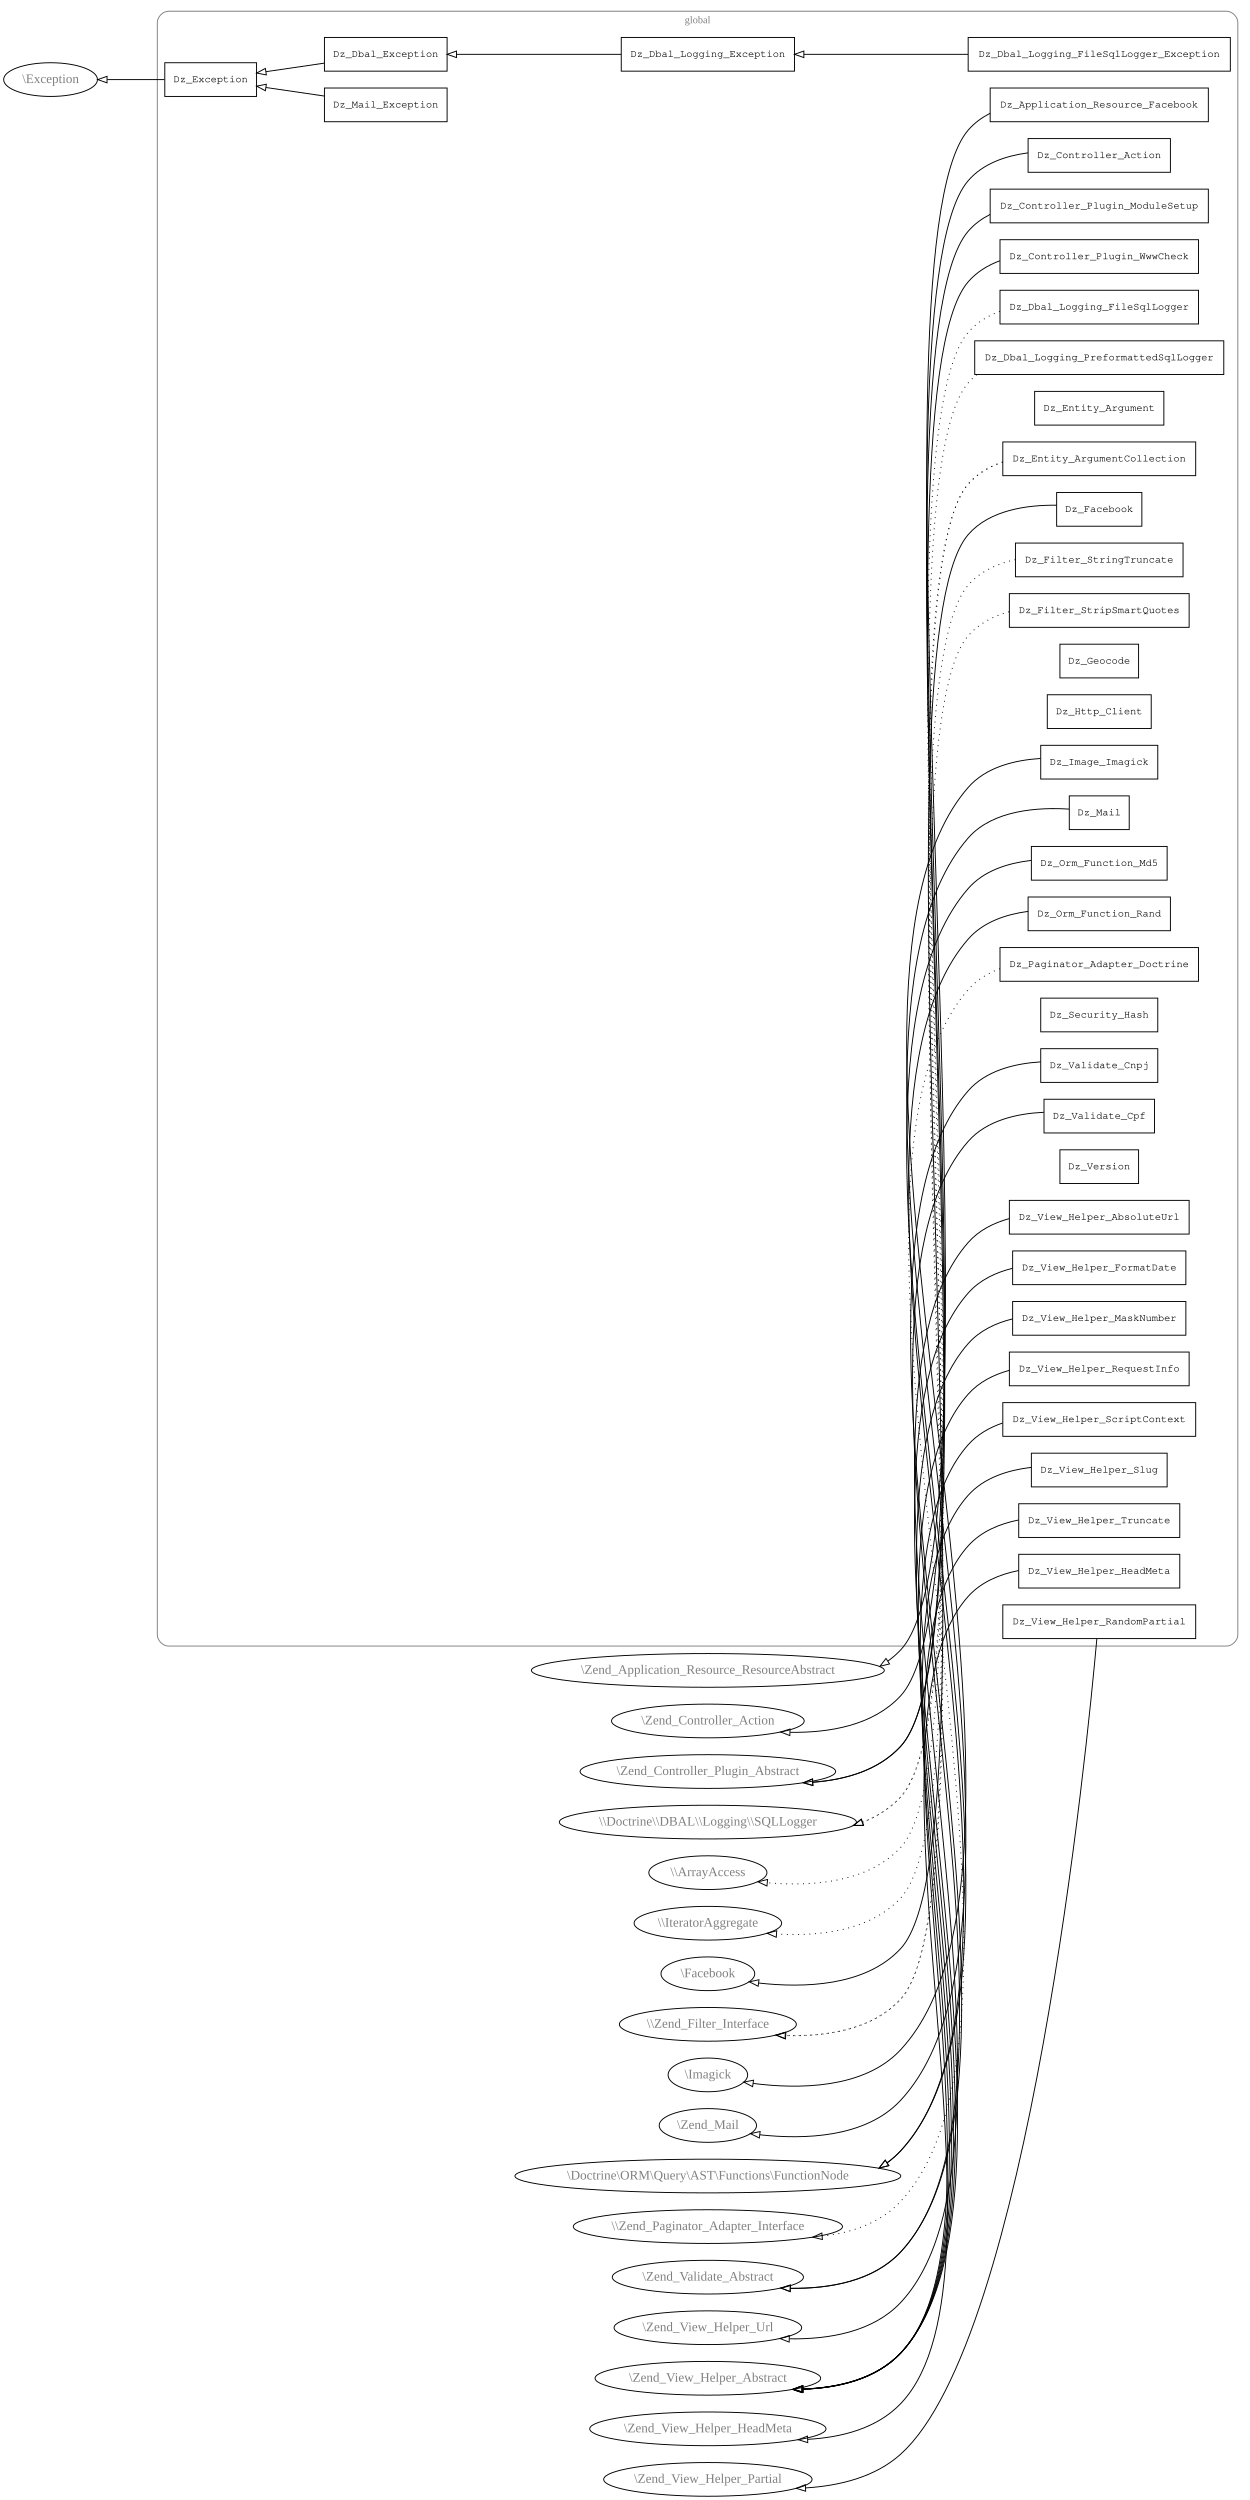
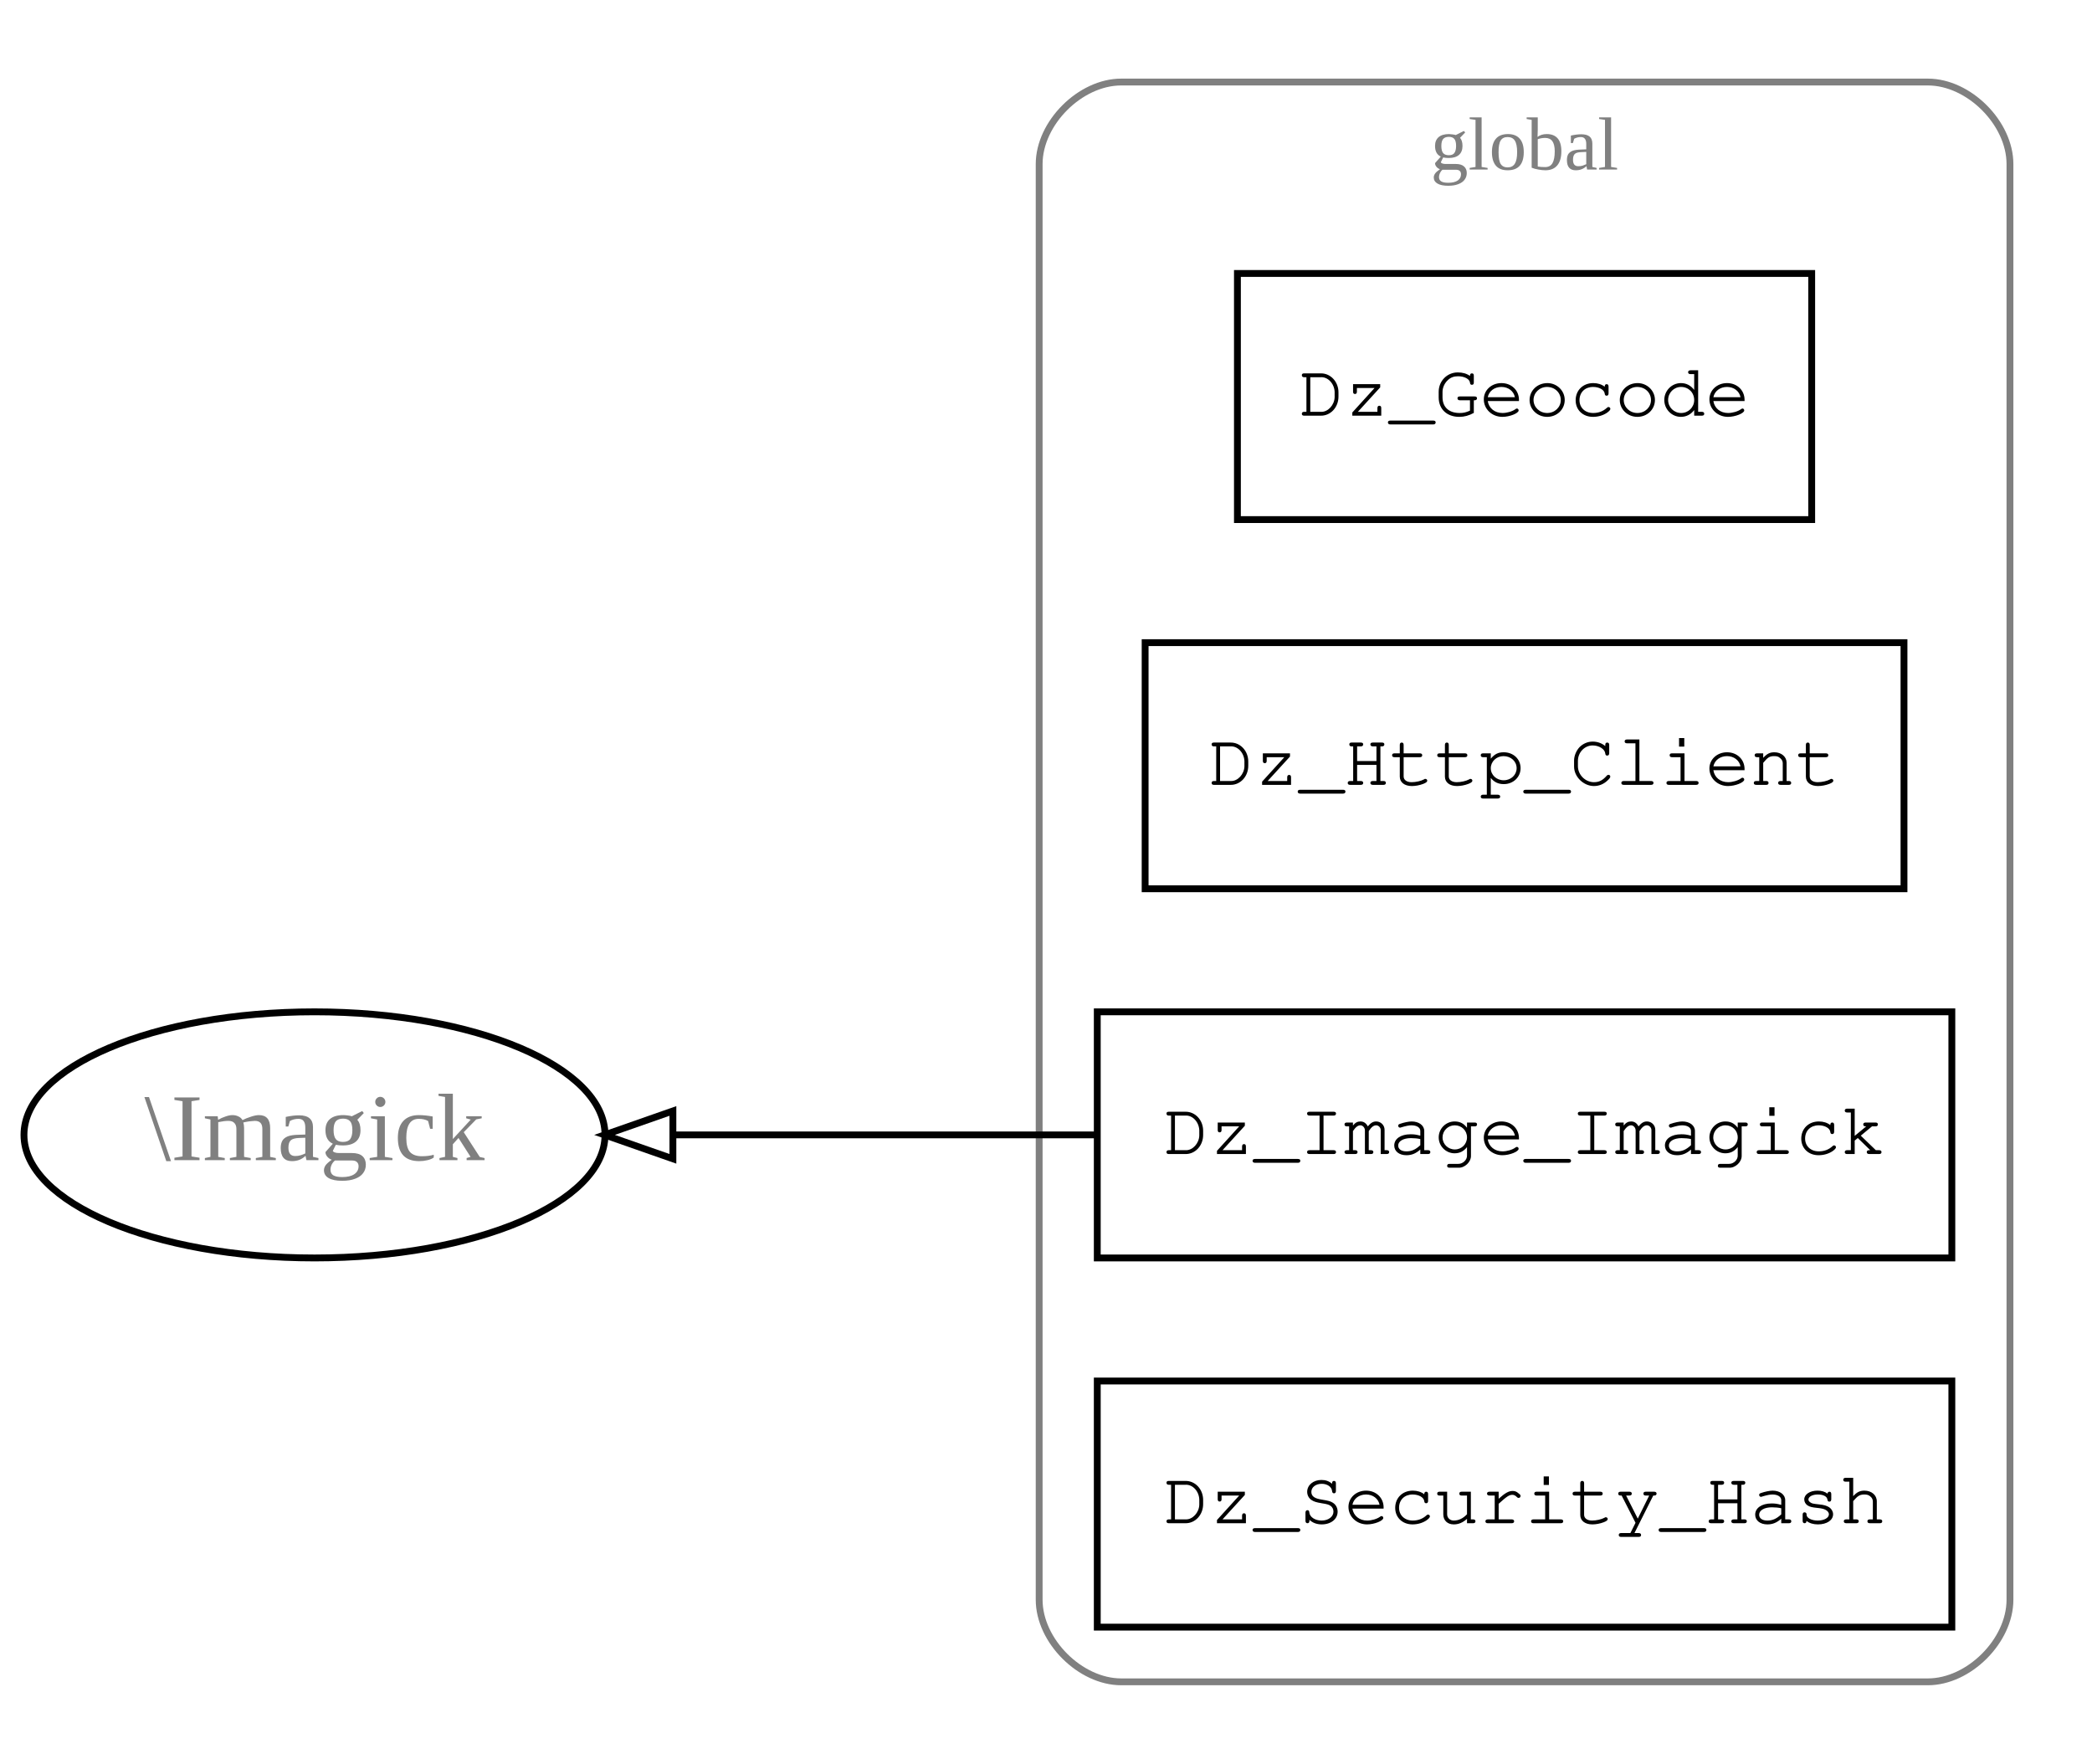
- <svg xmlns="http://www.w3.org/2000/svg" xmlns:xlink="http://www.w3.org/1999/xlink" width="1334pt" height="2670pt" viewBox="0.00 0.00 1334.00 2670.00">
-   <g id="graph0" class="graph" transform="scale(1 1) rotate(0) translate(4 2666)">
-     <polygon fill="white" stroke="white" points="-4,5 -4,-2666 1331,-2666 1331,5 -4,5" />
+ <svg xmlns="http://www.w3.org/2000/svg" xmlns:xlink="http://www.w3.org/1999/xlink" width="306pt" height="258pt" viewBox="0.00 0.00 306.00 258.00">
+   <g id="graph0" class="graph" transform="scale(1 1) rotate(0) translate(4 254)">
+     <polygon fill="white" stroke="white" points="-4,5 -4,-254 303,-254 303,5 -4,5" />
    <g id="clust1" class="cluster">
-       <path fill="none" stroke="gray" d="M176,-908C176,-908 1306,-908 1306,-908 1312,-908 1318,-914 1318,-920 1318,-920 1318,-2642 1318,-2642 1318,-2648 1312,-2654 1306,-2654 1306,-2654 176,-2654 176,-2654 170,-2654 164,-2648 164,-2642 164,-2642 164,-920 164,-920 164,-914 170,-908 176,-908" />
-       <text text-anchor="middle" x="741" y="-2641.2" font-family="Times New Roman,serif" font-size="11.00" fill="gray">global</text>
+       <path fill="none" stroke="gray" d="M160,-8C160,-8 278,-8 278,-8 284,-8 290,-14 290,-20 290,-20 290,-230 290,-230 290,-236 284,-242 278,-242 278,-242 160,-242 160,-242 154,-242 148,-236 148,-230 148,-230 148,-20 148,-20 148,-14 154,-8 160,-8" />
+       <text text-anchor="middle" x="219" y="-229.2" font-family="Times New Roman,serif" font-size="11.00" fill="gray">global</text>
    </g>
    <g id="node1" class="node">
      <g id="a_node1">
-         <a xlink:href="Application.Resource.Facebook.html" xlink:title="Dz_Application_Resource_Facebook" target="_parent">
-           <polygon fill="none" stroke="black" points="1286.5,-2572 1053.5,-2572 1053.5,-2536 1286.5,-2536 1286.5,-2572" />
-           <text text-anchor="middle" x="1170" y="-2551.2" font-family="Courier,monospace" font-size="11.00">Dz_Application_Resource_Facebook</text>
+         <a xlink:href="Geocode.html" xlink:title="Dz_Geocode" target="_parent">
+           <polygon fill="none" stroke="black" points="261,-214 177,-214 177,-178 261,-178 261,-214" />
+           <text text-anchor="middle" x="219" y="-193.2" font-family="Courier,monospace" font-size="11.00">Dz_Geocode</text>
        </a>
      </g>
    </g>
-     <g id="node37" class="node">
-       <ellipse fill="none" stroke="black" cx="752" cy="-882" rx="188.467" ry="18" />
-       <text text-anchor="middle" x="752" y="-878.3" font-family="Times New Roman,serif" font-size="14.00" fill="gray">\Zend_Application_Resource_ResourceAbstract</text>
-     </g>
-     <g id="edge1" class="edge">
-       <path fill="none" stroke="black" d="M1053.48,-2545.01C1044.62,-2540.51 1036.58,-2534.63 1030,-2527 912.113,-2390.3 1081.58,-1035.57 958,-904 953.761,-899.487 949.159,-895.484 944.263,-891.942" />
-       <polygon fill="none" stroke="black" points="946.047,-888.927 935.756,-886.407 942.229,-894.794 946.047,-888.927" />
-     </g>
    <g id="node2" class="node">
      <g id="a_node2">
-         <a xlink:href="Controller.Action.html" xlink:title="Dz_Controller_Action" target="_parent">
-           <polygon fill="none" stroke="black" points="1246,-2518 1094,-2518 1094,-2482 1246,-2482 1246,-2518" />
-           <text text-anchor="middle" x="1170" y="-2497.2" font-family="Courier,monospace" font-size="11.00">Dz_Controller_Action</text>
+         <a xlink:href="Http.Client.html" xlink:title="Dz_Http_Client" target="_parent">
+           <polygon fill="none" stroke="black" points="274.5,-160 163.5,-160 163.5,-124 274.5,-124 274.5,-160" />
+           <text text-anchor="middle" x="219" y="-139.2" font-family="Courier,monospace" font-size="11.00">Dz_Http_Client</text>
        </a>
      </g>
    </g>
-     <g id="node38" class="node">
-       <ellipse fill="none" stroke="black" cx="752" cy="-828" rx="102.882" ry="18" />
-       <text text-anchor="middle" x="752" y="-824.3" font-family="Times New Roman,serif" font-size="14.00" fill="gray">\Zend_Controller_Action</text>
-     </g>
-     <g id="edge2" class="edge">
-       <path fill="none" stroke="black" d="M1093.86,-2502.74C1070.04,-2499.56 1045.81,-2491.34 1030,-2473 912.466,-2336.73 1079.63,-987.63 958,-855 928.749,-823.104 881.584,-815.261 839.865,-815.891" />
-       <polygon fill="none" stroke="black" points="839.554,-812.399 829.669,-816.211 839.774,-819.396 839.554,-812.399" />
-     </g>
    <g id="node3" class="node">
      <g id="a_node3">
-         <a xlink:href="Controller.Plugin.ModuleSetup.html" xlink:title="Dz_Controller_Plugin_ModuleSetup" target="_parent">
-           <polygon fill="none" stroke="black" points="1286.5,-2464 1053.5,-2464 1053.5,-2428 1286.5,-2428 1286.5,-2464" />
-           <text text-anchor="middle" x="1170" y="-2443.2" font-family="Courier,monospace" font-size="11.00">Dz_Controller_Plugin_ModuleSetup</text>
+         <a xlink:href="Image.Imagick.html" xlink:title="Dz_Image_Imagick" target="_parent">
+           <polygon fill="none" stroke="black" points="281.5,-106 156.5,-106 156.5,-70 281.5,-70 281.5,-106" />
+           <text text-anchor="middle" x="219" y="-85.2" font-family="Courier,monospace" font-size="11.00">Dz_Image_Imagick</text>
        </a>
      </g>
    </g>
-     <g id="node39" class="node">
-       <ellipse fill="none" stroke="black" cx="752" cy="-774" rx="136.476" ry="18" />
-       <text text-anchor="middle" x="752" y="-770.3" font-family="Times New Roman,serif" font-size="14.00" fill="gray">\Zend_Controller_Plugin_Abstract</text>
+     <g id="node5" class="node">
+       <ellipse fill="none" stroke="black" cx="42" cy="-88" rx="42.494" ry="18" />
+       <text text-anchor="middle" x="42" y="-84.3" font-family="Times New Roman,serif" font-size="14.00" fill="gray">\Imagick</text>
    </g>
-     <g id="edge3" class="edge">
-       <path fill="none" stroke="black" d="M1053.48,-2437.01C1044.62,-2432.51 1036.58,-2426.63 1030,-2419 912.466,-2282.73 1079.63,-933.63 958,-801 934.316,-775.174 898.888,-765.118 864.116,-762.56" />
-       <polygon fill="none" stroke="black" points="864.021,-759.05 853.85,-762.014 863.649,-766.04 864.021,-759.05" />
+     <g id="edge1" class="edge">
+       <path fill="none" stroke="black" d="M156.302,-88C136.115,-88 113.917,-88 94.559,-88" />
+       <polygon fill="none" stroke="black" points="94.426,-84.5 84.426,-88 94.426,-91.5 94.426,-84.5" />
    </g>
    <g id="node4" class="node">
      <g id="a_node4">
-         <a xlink:href="Controller.Plugin.WwwCheck.html" xlink:title="Dz_Controller_Plugin_WwwCheck" target="_parent">
-           <polygon fill="none" stroke="black" points="1276,-2410 1064,-2410 1064,-2374 1276,-2374 1276,-2410" />
-           <text text-anchor="middle" x="1170" y="-2389.2" font-family="Courier,monospace" font-size="11.00">Dz_Controller_Plugin_WwwCheck</text>
+         <a xlink:href="Security.Hash.html" xlink:title="Dz_Security_Hash" target="_parent">
+           <polygon fill="none" stroke="black" points="281.5,-52 156.5,-52 156.5,-16 281.5,-16 281.5,-52" />
+           <text text-anchor="middle" x="219" y="-31.2" font-family="Courier,monospace" font-size="11.00">Dz_Security_Hash</text>
        </a>
      </g>
    </g>
-     <g id="edge4" class="edge">
-       <path fill="none" stroke="black" d="M1063.87,-2387.51C1050.92,-2382.7 1039.08,-2375.51 1030,-2365 916.28,-2233.35 1075.68,-929.122 958,-801 934.352,-775.252 899.029,-765.187 864.336,-762.599" />
-       <polygon fill="none" stroke="black" points="864.268,-759.09 854.093,-762.043 863.888,-766.08 864.268,-759.09" />
-     </g>
-     <g id="node5" class="node">
-       <g id="a_node5">
-         <a xlink:href="Dbal.Exception.html" xlink:title="Dz_Dbal_Exception" target="_parent">
-           <polygon fill="none" stroke="black" points="473.5,-2626 342.5,-2626 342.5,-2590 473.5,-2590 473.5,-2626" />
-           <text text-anchor="middle" x="408" y="-2605.2" font-family="Courier,monospace" font-size="11.00">Dz_Dbal_Exception</text>
-         </a>
-       </g>
-     </g>
-     <g id="node12" class="node">
-       <g id="a_node12">
-         <a xlink:href="Exception.html" xlink:title="Dz_Exception" target="_parent">
-           <polygon fill="none" stroke="black" points="270,-2599 172,-2599 172,-2563 270,-2563 270,-2599" />
-           <text text-anchor="middle" x="221" y="-2578.2" font-family="Courier,monospace" font-size="11.00">Dz_Exception</text>
-         </a>
-       </g>
-     </g>
-     <g id="edge5" class="edge">
-       <path fill="none" stroke="black" d="M342.296,-2598.56C322.066,-2595.6 299.88,-2592.37 280.13,-2589.48" />
-       <polygon fill="none" stroke="black" points="280.449,-2585.99 270.048,-2588.01 279.438,-2592.92 280.449,-2585.99" />
-     </g>
-     <g id="node6" class="node">
-       <g id="a_node6">
-         <a xlink:href="Dbal.Logging.Exception.html" xlink:title="Dz_Dbal_Logging_Exception" target="_parent">
-           <polygon fill="none" stroke="black" points="844.5,-2626 659.5,-2626 659.5,-2590 844.5,-2590 844.5,-2626" />
-           <text text-anchor="middle" x="752" y="-2605.2" font-family="Courier,monospace" font-size="11.00">Dz_Dbal_Logging_Exception</text>
-         </a>
-       </g>
-     </g>
-     <g id="edge6" class="edge">
-       <path fill="none" stroke="black" d="M659.35,-2608C604.351,-2608 535.281,-2608 483.628,-2608" />
-       <polygon fill="none" stroke="black" points="483.54,-2604.5 473.54,-2608 483.539,-2611.5 483.54,-2604.5" />
-     </g>
-     <g id="node7" class="node">
-       <g id="a_node7">
-         <a xlink:href="Dbal.Logging.FileSqlLogger.Exception.html" xlink:title="Dz_Dbal_Logging_FileSqlLogger_Exception" target="_parent">
-           <polygon fill="none" stroke="black" points="1310,-2626 1030,-2626 1030,-2590 1310,-2590 1310,-2626" />
-           <text text-anchor="middle" x="1170" y="-2605.2" font-family="Courier,monospace" font-size="11.00">Dz_Dbal_Logging_FileSqlLogger_Exception</text>
-         </a>
-       </g>
-     </g>
-     <g id="edge7" class="edge">
-       <path fill="none" stroke="black" d="M1029.9,-2608C972.539,-2608 907.297,-2608 854.555,-2608" />
-       <polygon fill="none" stroke="black" points="854.519,-2604.5 844.519,-2608 854.519,-2611.5 854.519,-2604.5" />
-     </g>
-     <g id="node8" class="node">
-       <g id="a_node8">
-         <a xlink:href="Dbal.Logging.FileSqlLogger.html" xlink:title="Dz_Dbal_Logging_FileSqlLogger" target="_parent">
-           <polygon fill="none" stroke="black" points="1276,-2356 1064,-2356 1064,-2320 1276,-2320 1276,-2356" />
-           <text text-anchor="middle" x="1170" y="-2335.2" font-family="Courier,monospace" font-size="11.00">Dz_Dbal_Logging_FileSqlLogger</text>
-         </a>
-       </g>
-     </g>
-     <g id="node50" class="node">
-       <ellipse fill="none" stroke="black" cx="752" cy="-720" rx="158.672" ry="18" />
-       <text text-anchor="middle" x="752" y="-716.3" font-family="Times New Roman,serif" font-size="14.00" fill="gray">\\Doctrine\\DBAL\\Logging\\SQLLogger</text>
-     </g>
-     <g id="edge26" class="edge">
-       <path fill="none" stroke="black" stroke-dasharray="1,5" d="M1063.87,-2333.51C1050.92,-2328.7 1039.08,-2321.51 1030,-2311 916.28,-2179.35 1075.68,-875.122 958,-747 946.638,-734.63 932.582,-725.879 917.195,-719.839" />
-       <polygon fill="none" stroke="black" points="918.05,-716.43 907.455,-716.42 915.731,-723.034 918.05,-716.43" />
-     </g>
-     <g id="node9" class="node">
-       <g id="a_node9">
-         <a xlink:href="Dbal.Logging.PreformattedSqlLogger.html" xlink:title="Dz_Dbal_Logging_PreformattedSqlLogger" target="_parent">
-           <polygon fill="none" stroke="black" points="1303,-2302 1037,-2302 1037,-2266 1303,-2266 1303,-2302" />
-           <text text-anchor="middle" x="1170" y="-2281.2" font-family="Courier,monospace" font-size="11.00">Dz_Dbal_Logging_PreformattedSqlLogger</text>
-         </a>
-       </g>
-     </g>
-     <g id="edge27" class="edge">
-       <path fill="none" stroke="black" stroke-dasharray="1,5" d="M1039.19,-2265.83C1035.89,-2263.19 1032.81,-2260.25 1030,-2257 920.094,-2129.98 1071.72,-870.614 958,-747 946.679,-734.694 932.69,-725.972 917.379,-719.938" />
-       <polygon fill="none" stroke="black" points="918.282,-716.545 907.687,-716.52 915.954,-723.147 918.282,-716.545" />
-     </g>
-     <g id="node10" class="node">
-       <g id="a_node10">
-         <a xlink:href="Entity.Argument.html" xlink:title="Dz_Entity_Argument" target="_parent">
-           <polygon fill="none" stroke="black" points="1239,-2248 1101,-2248 1101,-2212 1239,-2212 1239,-2248" />
-           <text text-anchor="middle" x="1170" y="-2227.2" font-family="Courier,monospace" font-size="11.00">Dz_Entity_Argument</text>
-         </a>
-       </g>
-     </g>
-     <g id="node11" class="node">
-       <g id="a_node11">
-         <a xlink:href="Entity.ArgumentCollection.html" xlink:title="Dz_Entity_ArgumentCollection" target="_parent">
-           <polygon fill="none" stroke="black" points="1273,-2194 1067,-2194 1067,-2158 1273,-2158 1273,-2194" />
-           <text text-anchor="middle" x="1170" y="-2173.2" font-family="Courier,monospace" font-size="11.00">Dz_Entity_ArgumentCollection</text>
-         </a>
-       </g>
-     </g>
-     <g id="node51" class="node">
-       <ellipse fill="none" stroke="black" cx="752" cy="-666" rx="63.089" ry="18" />
-       <text text-anchor="middle" x="752" y="-662.3" font-family="Times New Roman,serif" font-size="14.00" fill="gray">\\ArrayAccess</text>
-     </g>
-     <g id="edge28" class="edge">
-       <path fill="none" stroke="black" stroke-dasharray="1,5" d="M1066.66,-2172.47C1052.64,-2167.67 1039.74,-2160.24 1030,-2149 923.907,-2026.61 1067.77,-812.107 958,-693 922.83,-654.839 862.008,-651.168 815.721,-655.202" />
-       <polygon fill="none" stroke="black" points="815.082,-651.749 805.485,-656.238 815.787,-658.713 815.082,-651.749" />
-     </g>
-     <g id="node52" class="node">
-       <ellipse fill="none" stroke="black" cx="752" cy="-612" rx="78.786" ry="18" />
-       <text text-anchor="middle" x="752" y="-608.3" font-family="Times New Roman,serif" font-size="14.00" fill="gray">\\IteratorAggregate</text>
-     </g>
-     <g id="edge29" class="edge">
-       <path fill="none" stroke="black" stroke-dasharray="1,5" d="M1066.99,-2172.61C1052.84,-2167.81 1039.81,-2160.34 1030,-2149 920.094,-2021.98 1071.72,-762.614 958,-639 925.236,-603.387 870.134,-597.793 825.305,-600.479" />
-       <polygon fill="none" stroke="black" points="825.037,-596.989 815.324,-601.221 825.556,-603.97 825.037,-596.989" />
-     </g>
-     <g id="node40" class="node">
-       <ellipse fill="none" stroke="black" cx="50" cy="-2581" rx="50.091" ry="18" />
-       <text text-anchor="middle" x="50" y="-2577.3" font-family="Times New Roman,serif" font-size="14.00" fill="gray">\Exception</text>
-     </g>
-     <g id="edge8" class="edge">
-       <path fill="none" stroke="black" d="M171.571,-2581C152.551,-2581 130.528,-2581 110.55,-2581" />
-       <polygon fill="none" stroke="black" points="110.316,-2577.5 100.316,-2581 110.316,-2584.5 110.316,-2577.5" />
-     </g>
-     <g id="node13" class="node">
-       <g id="a_node13">
-         <a xlink:href="Facebook.html" xlink:title="Dz_Facebook" target="_parent">
-           <polygon fill="none" stroke="black" points="1215.5,-2140 1124.5,-2140 1124.5,-2104 1215.5,-2104 1215.5,-2140" />
-           <text text-anchor="middle" x="1170" y="-2119.2" font-family="Courier,monospace" font-size="11.00">Dz_Facebook</text>
-         </a>
-       </g>
-     </g>
-     <g id="node41" class="node">
-       <ellipse fill="none" stroke="black" cx="752" cy="-558" rx="50.091" ry="18" />
-       <text text-anchor="middle" x="752" y="-554.3" font-family="Times New Roman,serif" font-size="14.00" fill="gray">\Facebook</text>
-     </g>
-     <g id="edge9" class="edge">
-       <path fill="none" stroke="black" d="M1124.45,-2126.41C1093.11,-2126.82 1052.84,-2121.4 1030,-2095 920.094,-1967.98 1071.72,-708.614 958,-585 920.413,-544.143 853.424,-542.797 806.276,-548.134" />
-       <polygon fill="none" stroke="black" points="805.718,-544.677 796.237,-549.404 806.597,-551.621 805.718,-544.677" />
-     </g>
-     <g id="node14" class="node">
-       <g id="a_node14">
-         <a xlink:href="Filter.StringTruncate.html" xlink:title="Dz_Filter_StringTruncate" target="_parent">
-           <polygon fill="none" stroke="black" points="1259.5,-2086 1080.5,-2086 1080.5,-2050 1259.5,-2050 1259.5,-2086" />
-           <text text-anchor="middle" x="1170" y="-2065.2" font-family="Courier,monospace" font-size="11.00">Dz_Filter_StringTruncate</text>
-         </a>
-       </g>
-     </g>
-     <g id="node53" class="node">
-       <ellipse fill="none" stroke="black" cx="752" cy="-504" rx="94.484" ry="18" />
-       <text text-anchor="middle" x="752" y="-500.3" font-family="Times New Roman,serif" font-size="14.00" fill="gray">\\Zend_Filter_Interface</text>
-     </g>
-     <g id="edge30" class="edge">
-       <path fill="none" stroke="black" stroke-dasharray="1,5" d="M1080.49,-2068.35C1061.27,-2064.09 1042.87,-2055.87 1030,-2041 920.094,-1913.98 1071.72,-654.614 958,-531 927.512,-497.86 877.68,-490.715 834.782,-492.046" />
-       <polygon fill="none" stroke="black" points="834.438,-488.559 824.612,-492.521 834.764,-495.551 834.438,-488.559" />
-     </g>
-     <g id="node15" class="node">
-       <g id="a_node15">
-         <a xlink:href="Filter.StripSmartQuotes.html" xlink:title="Dz_Filter_StripSmartQuotes" target="_parent">
-           <polygon fill="none" stroke="black" points="1266,-2032 1074,-2032 1074,-1996 1266,-1996 1266,-2032" />
-           <text text-anchor="middle" x="1170" y="-2011.2" font-family="Courier,monospace" font-size="11.00">Dz_Filter_StripSmartQuotes</text>
-         </a>
-       </g>
-     </g>
-     <g id="edge31" class="edge">
-       <path fill="none" stroke="black" stroke-dasharray="1,5" d="M1073.7,-2012.64C1056.99,-2008.03 1041.35,-2000.1 1030,-1987 923.907,-1864.61 1067.77,-650.107 958,-531 927.595,-498.009 878.017,-490.795 835.234,-492.053" />
-       <polygon fill="none" stroke="black" points="834.921,-488.564 825.089,-492.51 835.236,-495.556 834.921,-488.564" />
-     </g>
-     <g id="node16" class="node">
-       <g id="a_node16">
-         <a xlink:href="Geocode.html" xlink:title="Dz_Geocode" target="_parent">
-           <polygon fill="none" stroke="black" points="1212,-1978 1128,-1978 1128,-1942 1212,-1942 1212,-1978" />
-           <text text-anchor="middle" x="1170" y="-1957.2" font-family="Courier,monospace" font-size="11.00">Dz_Geocode</text>
-         </a>
-       </g>
-     </g>
-     <g id="node17" class="node">
-       <g id="a_node17">
-         <a xlink:href="Http.Client.html" xlink:title="Dz_Http_Client" target="_parent">
-           <polygon fill="none" stroke="black" points="1225.5,-1924 1114.5,-1924 1114.5,-1888 1225.5,-1888 1225.5,-1924" />
-           <text text-anchor="middle" x="1170" y="-1903.2" font-family="Courier,monospace" font-size="11.00">Dz_Http_Client</text>
-         </a>
-       </g>
-     </g>
-     <g id="node18" class="node">
-       <g id="a_node18">
-         <a xlink:href="Image.Imagick.html" xlink:title="Dz_Image_Imagick" target="_parent">
-           <polygon fill="none" stroke="black" points="1232.5,-1870 1107.5,-1870 1107.5,-1834 1232.5,-1834 1232.5,-1870" />
-           <text text-anchor="middle" x="1170" y="-1849.2" font-family="Courier,monospace" font-size="11.00">Dz_Image_Imagick</text>
-         </a>
-       </g>
-     </g>
-     <g id="node42" class="node">
-       <ellipse fill="none" stroke="black" cx="752" cy="-450" rx="42.494" ry="18" />
-       <text text-anchor="middle" x="752" y="-446.3" font-family="Times New Roman,serif" font-size="14.00" fill="gray">\Imagick</text>
-     </g>
-     <g id="edge10" class="edge">
-       <path fill="none" stroke="black" d="M1107.26,-1855.95C1079.54,-1854.2 1048.88,-1846.7 1030,-1825 833.066,-1598.71 1161.73,-697.187 958,-477 918.706,-434.532 847.632,-434.837 800.37,-440.889" />
-       <polygon fill="none" stroke="black" points="799.786,-437.436 790.373,-442.299 800.764,-444.368 799.786,-437.436" />
-     </g>
-     <g id="node19" class="node">
-       <g id="a_node19">
-         <a xlink:href="Mail.Exception.html" xlink:title="Dz_Mail_Exception" target="_parent">
-           <polygon fill="none" stroke="black" points="473.5,-2572 342.5,-2572 342.5,-2536 473.5,-2536 473.5,-2572" />
-           <text text-anchor="middle" x="408" y="-2551.2" font-family="Courier,monospace" font-size="11.00">Dz_Mail_Exception</text>
-         </a>
-       </g>
-     </g>
-     <g id="edge11" class="edge">
-       <path fill="none" stroke="black" d="M342.296,-2563.44C322.066,-2566.4 299.88,-2569.63 280.13,-2572.52" />
-       <polygon fill="none" stroke="black" points="279.438,-2569.08 270.048,-2573.99 280.449,-2576.01 279.438,-2569.08" />
-     </g>
-     <g id="node20" class="node">
-       <g id="a_node20">
-         <a xlink:href="Mail.html" xlink:title="Dz_Mail" target="_parent">
-           <polygon fill="none" stroke="black" points="1202,-1816 1138,-1816 1138,-1780 1202,-1780 1202,-1816" />
-           <text text-anchor="middle" x="1170" y="-1795.2" font-family="Courier,monospace" font-size="11.00">Dz_Mail</text>
-         </a>
-       </g>
-     </g>
-     <g id="node43" class="node">
-       <ellipse fill="none" stroke="black" cx="752" cy="-396" rx="51.991" ry="18" />
-       <text text-anchor="middle" x="752" y="-392.3" font-family="Times New Roman,serif" font-size="14.00" fill="gray">\Zend_Mail</text>
-     </g>
-     <g id="edge12" class="edge">
-       <path fill="none" stroke="black" d="M1137.71,-1801.87C1105.46,-1803.91 1056.31,-1801.23 1030,-1771 833.066,-1544.71 1161.73,-643.187 958,-423 920.637,-382.619 854.54,-380.91 807.503,-386.043" />
-       <polygon fill="none" stroke="black" points="806.976,-382.581 797.475,-387.27 807.827,-389.529 806.976,-382.581" />
-     </g>
-     <g id="node21" class="node">
-       <g id="a_node21">
-         <a xlink:href="Orm.Function.Md5.html" xlink:title="Dz_Orm_Function_Md5" target="_parent">
-           <polygon fill="none" stroke="black" points="1242.5,-1762 1097.5,-1762 1097.5,-1726 1242.5,-1726 1242.5,-1762" />
-           <text text-anchor="middle" x="1170" y="-1741.2" font-family="Courier,monospace" font-size="11.00">Dz_Orm_Function_Md5</text>
-         </a>
-       </g>
-     </g>
-     <g id="node44" class="node">
-       <ellipse fill="none" stroke="black" cx="752" cy="-342" rx="206.063" ry="18" />
-       <text text-anchor="middle" x="752" y="-338.3" font-family="Times New Roman,serif" font-size="14.00" fill="gray">\Doctrine\ORM\Query\AST\Functions\FunctionNode</text>
-     </g>
-     <g id="edge13" class="edge">
-       <path fill="none" stroke="black" d="M1097.21,-1747.06C1072.37,-1744.2 1046.62,-1736.1 1030,-1717 833.066,-1490.71 1161.73,-589.187 958,-369 953.52,-364.158 948.627,-359.873 943.404,-356.088" />
-       <polygon fill="none" stroke="black" points="945.219,-353.093 934.935,-350.545 941.386,-358.95 945.219,-353.093" />
-     </g>
-     <g id="node22" class="node">
-       <g id="a_node22">
-         <a xlink:href="Orm.Function.Rand.html" xlink:title="Dz_Orm_Function_Rand" target="_parent">
-           <polygon fill="none" stroke="black" points="1246,-1708 1094,-1708 1094,-1672 1246,-1672 1246,-1708" />
-           <text text-anchor="middle" x="1170" y="-1687.2" font-family="Courier,monospace" font-size="11.00">Dz_Orm_Function_Rand</text>
-         </a>
-       </g>
-     </g>
-     <g id="edge14" class="edge">
-       <path fill="none" stroke="black" d="M1093.97,-1692.64C1070.16,-1689.45 1045.92,-1681.25 1030,-1663 840.69,-1445.96 1153.83,-580.175 958,-369 953.515,-364.163 948.617,-359.882 943.39,-356.101" />
-       <polygon fill="none" stroke="black" points="945.201,-353.104 934.916,-350.563 941.372,-358.964 945.201,-353.104" />
-     </g>
-     <g id="node23" class="node">
-       <g id="a_node23">
-         <a xlink:href="Paginator.Adapter.Doctrine.html" xlink:title="Dz_Paginator_Adapter_Doctrine" target="_parent">
-           <polygon fill="none" stroke="black" points="1276,-1654 1064,-1654 1064,-1618 1276,-1618 1276,-1654" />
-           <text text-anchor="middle" x="1170" y="-1633.2" font-family="Courier,monospace" font-size="11.00">Dz_Paginator_Adapter_Doctrine</text>
-         </a>
-       </g>
-     </g>
-     <g id="node54" class="node">
-       <ellipse fill="none" stroke="black" cx="752" cy="-288" rx="143.775" ry="18" />
-       <text text-anchor="middle" x="752" y="-284.3" font-family="Times New Roman,serif" font-size="14.00" fill="gray">\\Zend_Paginator_Adapter_Interface</text>
-     </g>
-     <g id="edge32" class="edge">
-       <path fill="none" stroke="black" stroke-dasharray="1,5" d="M1063.96,-1631.44C1051,-1626.63 1039.13,-1619.47 1030,-1609 840.69,-1391.96 1153.83,-526.175 958,-315 936.525,-291.842 905.599,-281.413 874.254,-277.698" />
-       <polygon fill="none" stroke="black" points="874.362,-274.193 864.074,-276.72 873.693,-281.161 874.362,-274.193" />
-     </g>
-     <g id="node24" class="node">
-       <g id="a_node24">
-         <a xlink:href="Security.Hash.html" xlink:title="Dz_Security_Hash" target="_parent">
-           <polygon fill="none" stroke="black" points="1232.5,-1600 1107.5,-1600 1107.5,-1564 1232.5,-1564 1232.5,-1600" />
-           <text text-anchor="middle" x="1170" y="-1579.2" font-family="Courier,monospace" font-size="11.00">Dz_Security_Hash</text>
-         </a>
-       </g>
-     </g>
-     <g id="node25" class="node">
-       <g id="a_node25">
-         <a xlink:href="Validate.Cnpj.html" xlink:title="Dz_Validate_Cnpj" target="_parent">
-           <polygon fill="none" stroke="black" points="1232.5,-1546 1107.5,-1546 1107.5,-1510 1232.5,-1510 1232.5,-1546" />
-           <text text-anchor="middle" x="1170" y="-1525.2" font-family="Courier,monospace" font-size="11.00">Dz_Validate_Cnpj</text>
-         </a>
-       </g>
-     </g>
-     <g id="node45" class="node">
-       <ellipse fill="none" stroke="black" cx="752" cy="-234" rx="102.082" ry="18" />
-       <text text-anchor="middle" x="752" y="-230.3" font-family="Times New Roman,serif" font-size="14.00" fill="gray">\Zend_Validate_Abstract</text>
-     </g>
-     <g id="edge15" class="edge">
-       <path fill="none" stroke="black" d="M1107.31,-1531.91C1079.59,-1530.15 1048.93,-1522.65 1030,-1501 848.315,-1293.21 1145.93,-463.163 958,-261 928.647,-229.424 881.718,-221.532 840.163,-222.052" />
-       <polygon fill="none" stroke="black" points="839.902,-218.558 830.007,-222.343 840.103,-225.555 839.902,-218.558" />
-     </g>
-     <g id="node26" class="node">
-       <g id="a_node26">
-         <a xlink:href="Validate.Cpf.html" xlink:title="Dz_Validate_Cpf" target="_parent">
-           <polygon fill="none" stroke="black" points="1229,-1492 1111,-1492 1111,-1456 1229,-1456 1229,-1492" />
-           <text text-anchor="middle" x="1170" y="-1471.2" font-family="Courier,monospace" font-size="11.00">Dz_Validate_Cpf</text>
-         </a>
-       </g>
-     </g>
-     <g id="edge16" class="edge">
-       <path fill="none" stroke="black" d="M1110.87,-1478.09C1082.27,-1476.74 1049.77,-1469.55 1030,-1447 855.938,-1248.46 1138.03,-454.153 958,-261 928.606,-229.462 881.674,-221.573 840.128,-222.085" />
-       <polygon fill="none" stroke="black" points="839.87,-218.59 829.974,-222.374 840.07,-225.588 839.87,-218.59" />
-     </g>
-     <g id="node27" class="node">
-       <g id="a_node27">
-         <a xlink:href="Version.html" xlink:title="Dz_Version" target="_parent">
-           <polygon fill="none" stroke="black" points="1212,-1438 1128,-1438 1128,-1402 1212,-1402 1212,-1438" />
-           <text text-anchor="middle" x="1170" y="-1417.2" font-family="Courier,monospace" font-size="11.00">Dz_Version</text>
-         </a>
-       </g>
-     </g>
-     <g id="node28" class="node">
-       <g id="a_node28">
-         <a xlink:href="View.Helper.AbsoluteUrl.html" xlink:title="Dz_View_Helper_AbsoluteUrl" target="_parent">
-           <polygon fill="none" stroke="black" points="1266,-1384 1074,-1384 1074,-1348 1266,-1348 1266,-1384" />
-           <text text-anchor="middle" x="1170" y="-1363.2" font-family="Courier,monospace" font-size="11.00">Dz_View_Helper_AbsoluteUrl</text>
-         </a>
-       </g>
-     </g>
-     <g id="node46" class="node">
-       <ellipse fill="none" stroke="black" cx="752" cy="-180" rx="100.182" ry="18" />
-       <text text-anchor="middle" x="752" y="-176.3" font-family="Times New Roman,serif" font-size="14.00" fill="gray">\Zend_View_Helper_Url</text>
-     </g>
-     <g id="edge17" class="edge">
-       <path fill="none" stroke="black" d="M1073.85,-1364.52C1057.13,-1359.91 1041.44,-1352.02 1030,-1339 863.56,-1149.7 1130.13,-391.143 958,-207 928.334,-175.262 880.902,-167.498 839.132,-168.134" />
-       <polygon fill="none" stroke="black" points="838.814,-164.642 828.929,-168.453 839.033,-171.638 838.814,-164.642" />
-     </g>
-     <g id="node29" class="node">
-       <g id="a_node29">
-         <a xlink:href="View.Helper.FormatDate.html" xlink:title="Dz_View_Helper_FormatDate" target="_parent">
-           <polygon fill="none" stroke="black" points="1262.5,-1330 1077.5,-1330 1077.5,-1294 1262.5,-1294 1262.5,-1330" />
-           <text text-anchor="middle" x="1170" y="-1309.2" font-family="Courier,monospace" font-size="11.00">Dz_View_Helper_FormatDate</text>
-         </a>
-       </g>
-     </g>
-     <g id="node47" class="node">
-       <ellipse fill="none" stroke="black" cx="752" cy="-126" rx="120.479" ry="18" />
-       <text text-anchor="middle" x="752" y="-122.3" font-family="Times New Roman,serif" font-size="14.00" fill="gray">\Zend_View_Helper_Abstract</text>
-     </g>
-     <g id="edge18" class="edge">
-       <path fill="none" stroke="black" d="M1077.42,-1311.45C1059.37,-1307 1042.26,-1298.94 1030,-1285 863.56,-1095.7 1130.13,-337.143 958,-153 931.447,-124.593 890.662,-115.392 852.443,-114.229" />
-       <polygon fill="none" stroke="black" points="852.314,-110.727 842.271,-114.102 852.226,-117.727 852.314,-110.727" />
-     </g>
-     <g id="node30" class="node">
-       <g id="a_node30">
-         <a xlink:href="View.Helper.HeadMeta.html" xlink:title="Dz_View_Helper_HeadMeta" target="_parent">
-           <polygon fill="none" stroke="black" points="1256,-1006 1084,-1006 1084,-970 1256,-970 1256,-1006" />
-           <text text-anchor="middle" x="1170" y="-985.2" font-family="Courier,monospace" font-size="11.00">Dz_View_Helper_HeadMeta</text>
-         </a>
-       </g>
-     </g>
-     <g id="node48" class="node">
-       <ellipse fill="none" stroke="black" cx="752" cy="-72" rx="126.178" ry="18" />
-       <text text-anchor="middle" x="752" y="-68.3" font-family="Times New Roman,serif" font-size="14.00" fill="gray">\Zend_View_Helper_HeadMeta</text>
-     </g>
-     <g id="edge19" class="edge">
-       <path fill="none" stroke="black" d="M1083.75,-988.631C1063.49,-984.563 1043.79,-976.372 1030,-961 901.65,-817.906 1090.65,-238.119 958,-99 932.696,-72.462 894.948,-62.803 858.714,-60.779" />
-       <polygon fill="none" stroke="black" points="858.669,-57.275 848.546,-60.402 858.41,-64.27 858.669,-57.275" />
-     </g>
-     <g id="node31" class="node">
-       <g id="a_node31">
-         <a xlink:href="View.Helper.MaskNumber.html" xlink:title="Dz_View_Helper_MaskNumber" target="_parent">
-           <polygon fill="none" stroke="black" points="1262.5,-1276 1077.5,-1276 1077.5,-1240 1262.5,-1240 1262.5,-1276" />
-           <text text-anchor="middle" x="1170" y="-1255.2" font-family="Courier,monospace" font-size="11.00">Dz_View_Helper_MaskNumber</text>
-         </a>
-       </g>
-     </g>
-     <g id="edge20" class="edge">
-       <path fill="none" stroke="black" d="M1077.45,-1257.42C1059.4,-1252.98 1042.28,-1244.92 1030,-1231 871.181,-1050.95 1122.23,-328.135 958,-153 931.458,-124.696 890.783,-115.48 852.641,-114.279" />
-       <polygon fill="none" stroke="black" points="852.535,-110.777 842.489,-114.141 852.44,-117.776 852.535,-110.777" />
-     </g>
-     <g id="node32" class="node">
-       <g id="a_node32">
-         <a xlink:href="View.Helper.RandomPartial.html" xlink:title="Dz_View_Helper_RandomPartial" target="_parent">
-           <polygon fill="none" stroke="black" points="1273,-952 1067,-952 1067,-916 1273,-916 1273,-952" />
-           <text text-anchor="middle" x="1170" y="-931.2" font-family="Courier,monospace" font-size="11.00">Dz_View_Helper_RandomPartial</text>
-         </a>
-       </g>
-     </g>
-     <g id="node49" class="node">
-       <ellipse fill="none" stroke="black" cx="752" cy="-18" rx="111.28" ry="18" />
-       <text text-anchor="middle" x="752" y="-14.3" font-family="Times New Roman,serif" font-size="14.00" fill="gray">\Zend_View_Helper_Partial</text>
-     </g>
-     <g id="edge21" class="edge">
-       <path fill="none" stroke="black" d="M1167.42,-915.652C1157.04,-799.604 1094.73,-168.439 958,-45 930.722,-20.373 892.477,-11.125 856.399,-8.894" />
-       <polygon fill="none" stroke="black" points="856.437,-5.393 846.291,-8.444 856.126,-12.386 856.437,-5.393" />
-     </g>
-     <g id="node33" class="node">
-       <g id="a_node33">
-         <a xlink:href="View.Helper.RequestInfo.html" xlink:title="Dz_View_Helper_RequestInfo" target="_parent">
-           <polygon fill="none" stroke="black" points="1266,-1222 1074,-1222 1074,-1186 1266,-1186 1266,-1222" />
-           <text text-anchor="middle" x="1170" y="-1201.2" font-family="Courier,monospace" font-size="11.00">Dz_View_Helper_RequestInfo</text>
-         </a>
-       </g>
-     </g>
-     <g id="edge22" class="edge">
-       <path fill="none" stroke="black" d="M1073.91,-1202.46C1057.19,-1197.85 1041.49,-1189.98 1030,-1177 878.801,-1006.19 1114.33,-319.128 958,-153 931.522,-124.862 891.071,-115.612 853.078,-114.341" />
-       <polygon fill="none" stroke="black" points="853.016,-110.84 842.963,-114.184 852.907,-117.839 853.016,-110.84" />
-     </g>
-     <g id="node34" class="node">
-       <g id="a_node34">
-         <a xlink:href="View.Helper.ScriptContext.html" xlink:title="Dz_View_Helper_ScriptContext" target="_parent">
-           <polygon fill="none" stroke="black" points="1273,-1168 1067,-1168 1067,-1132 1273,-1132 1273,-1168" />
-           <text text-anchor="middle" x="1170" y="-1147.2" font-family="Courier,monospace" font-size="11.00">Dz_View_Helper_ScriptContext</text>
-         </a>
-       </g>
-     </g>
-     <g id="edge23" class="edge">
-       <path fill="none" stroke="black" d="M1066.91,-1146.26C1052.85,-1141.49 1039.88,-1134.12 1030,-1123 886.419,-961.43 1106.43,-310.123 958,-153 931.524,-124.974 891.18,-115.711 853.265,-114.401" />
-       <polygon fill="none" stroke="black" points="853.228,-110.9 843.171,-114.233 853.111,-117.899 853.228,-110.9" />
-     </g>
-     <g id="node35" class="node">
-       <g id="a_node35">
-         <a xlink:href="View.Helper.Slug.html" xlink:title="Dz_View_Helper_Slug" target="_parent">
-           <polygon fill="none" stroke="black" points="1242.5,-1114 1097.5,-1114 1097.5,-1078 1242.5,-1078 1242.5,-1114" />
-           <text text-anchor="middle" x="1170" y="-1093.2" font-family="Courier,monospace" font-size="11.00">Dz_View_Helper_Slug</text>
-         </a>
-       </g>
-     </g>
-     <g id="edge24" class="edge">
-       <path fill="none" stroke="black" d="M1097.47,-1098.84C1072.66,-1095.95 1046.86,-1087.89 1030,-1069 894.036,-916.67 1098.54,-301.12 958,-153 931.519,-125.091 891.282,-115.818 853.447,-114.468" />
-       <polygon fill="none" stroke="black" points="853.434,-110.968 843.373,-114.289 853.309,-117.966 853.434,-110.968" />
-     </g>
-     <g id="node36" class="node">
-       <g id="a_node36">
-         <a xlink:href="View.Helper.Truncate.html" xlink:title="Dz_View_Helper_Truncate" target="_parent">
-           <polygon fill="none" stroke="black" points="1256,-1060 1084,-1060 1084,-1024 1256,-1024 1256,-1060" />
-           <text text-anchor="middle" x="1170" y="-1039.2" font-family="Courier,monospace" font-size="11.00">Dz_View_Helper_Truncate</text>
-         </a>
-       </g>
-     </g>
-     <g id="edge25" class="edge">
-       <path fill="none" stroke="black" d="M1083.75,-1042.63C1063.49,-1038.56 1043.79,-1030.37 1030,-1015 901.65,-871.906 1090.65,-292.119 958,-153 931.565,-125.275 891.547,-115.973 853.864,-114.552" />
-       <polygon fill="none" stroke="black" points="853.897,-111.052 843.829,-114.352 853.757,-118.051 853.897,-111.052" />
-     </g>
  </g>
</svg>
